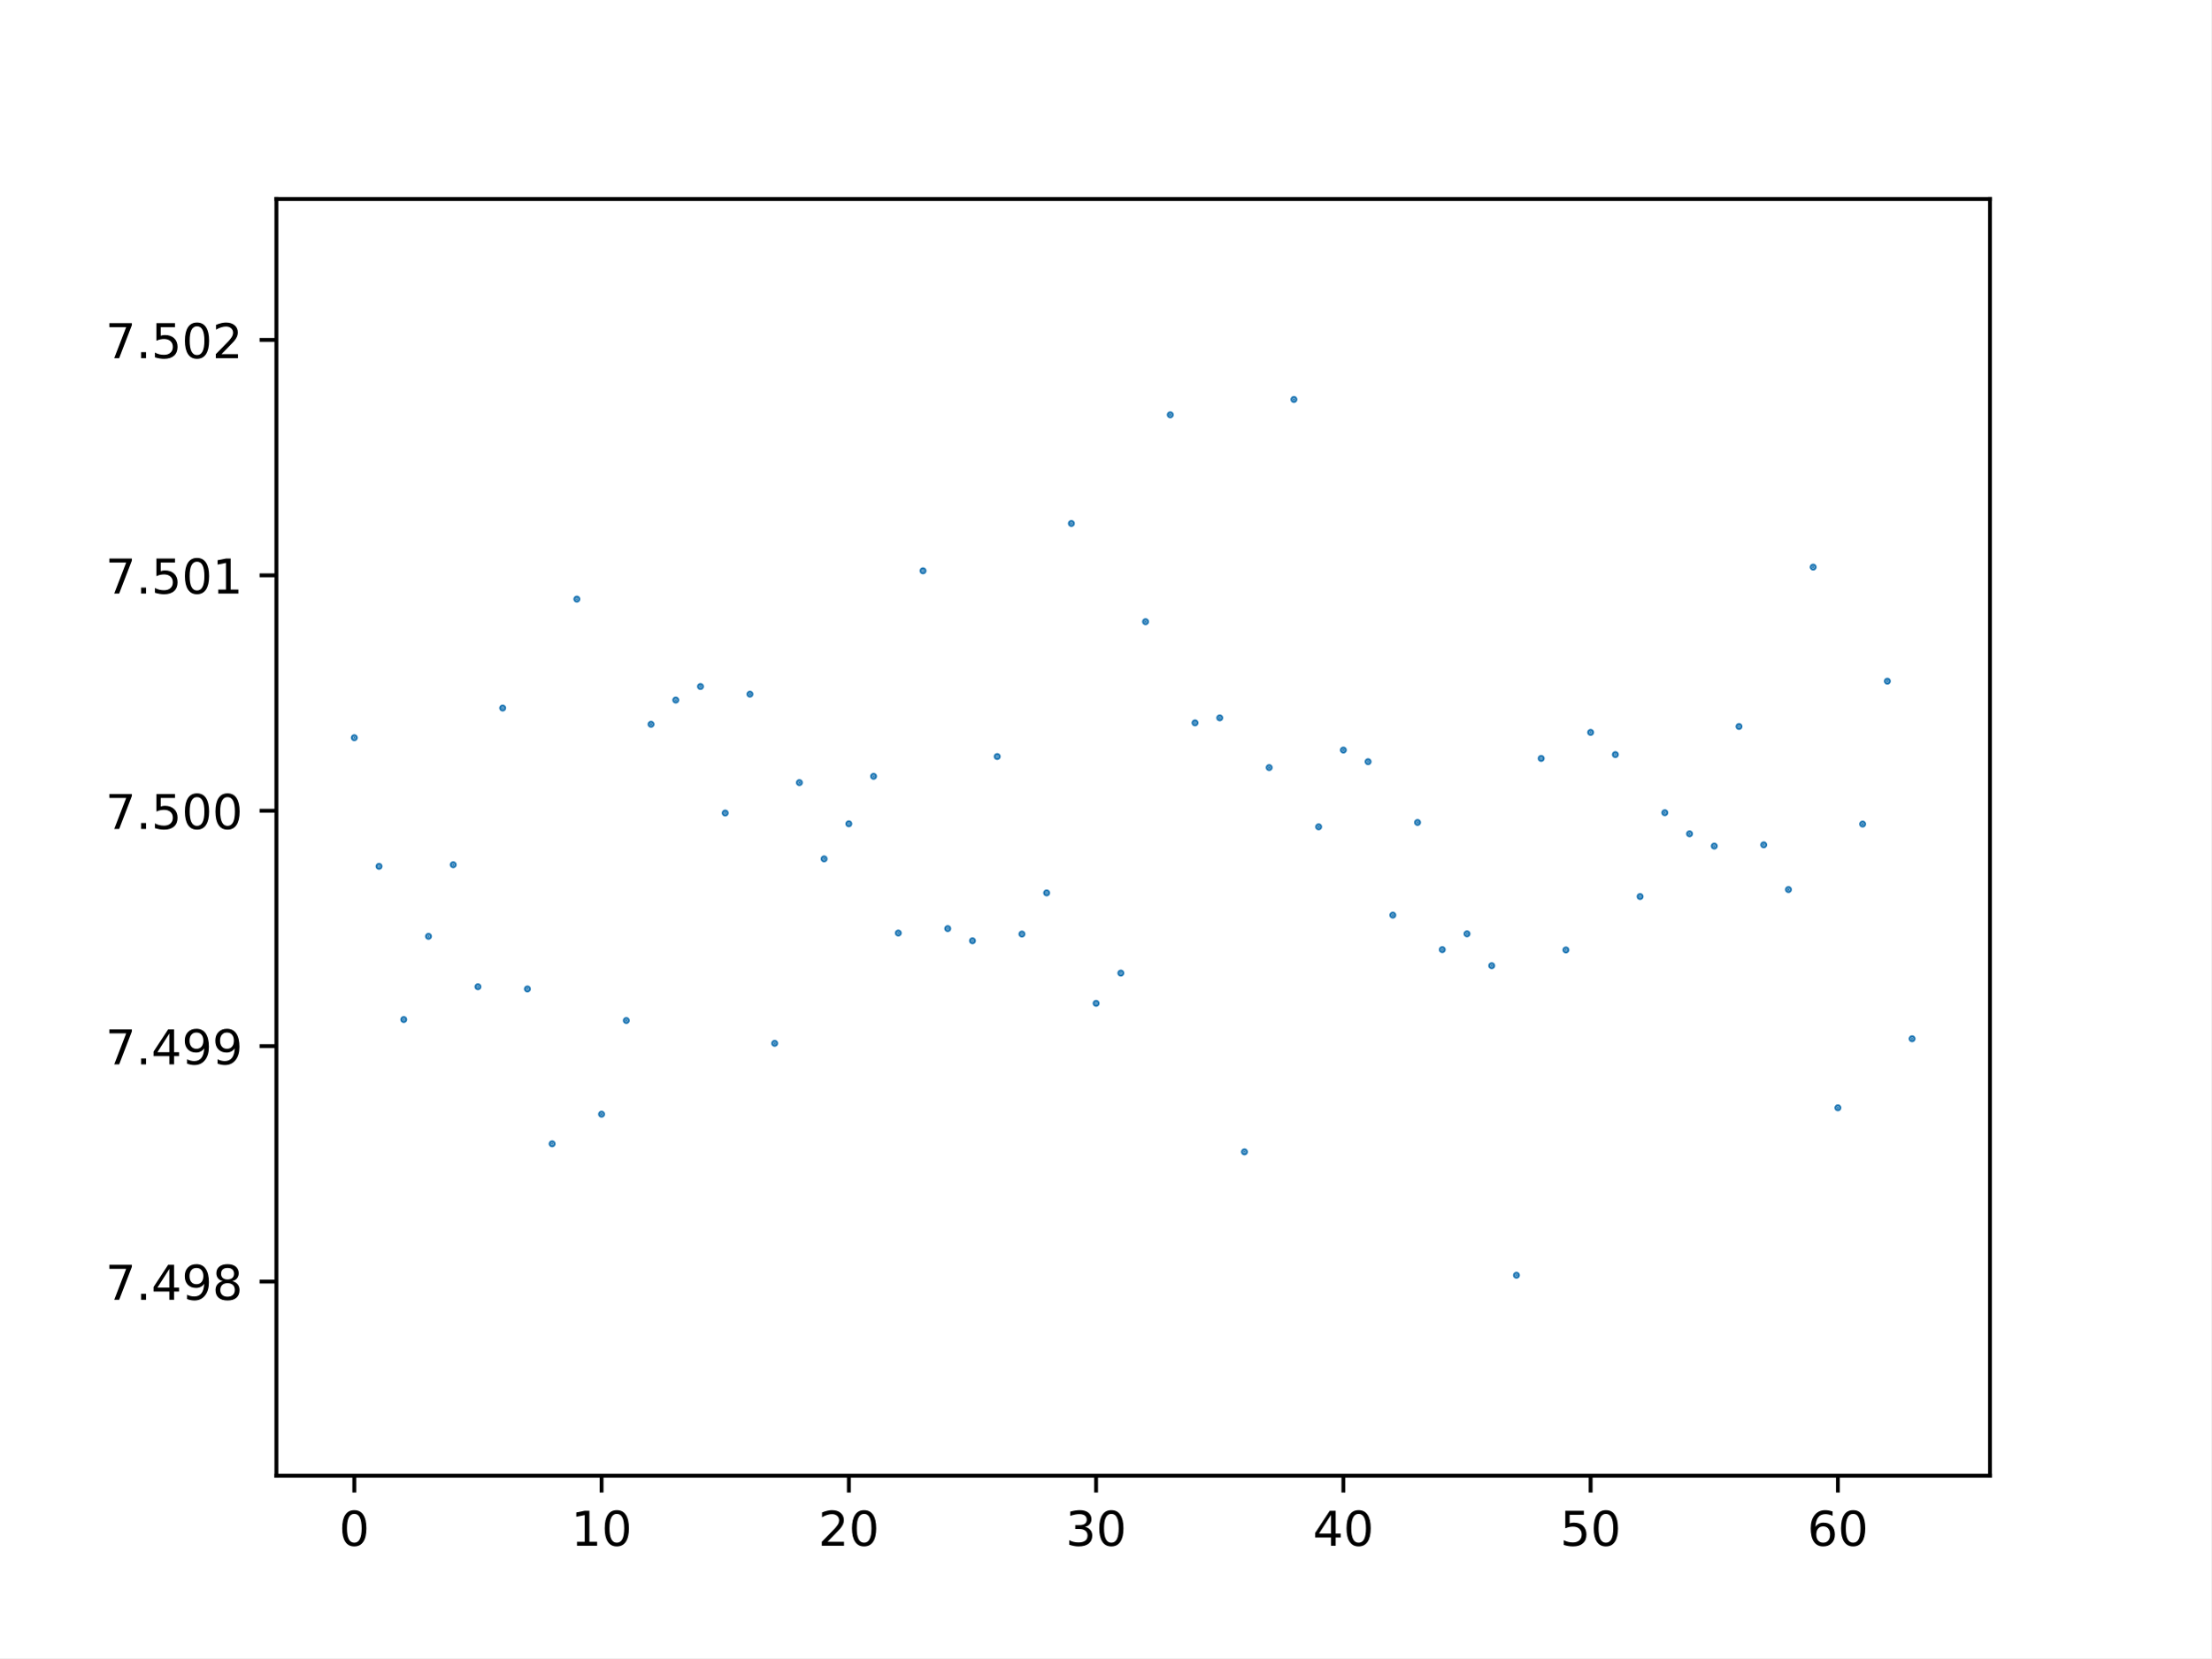
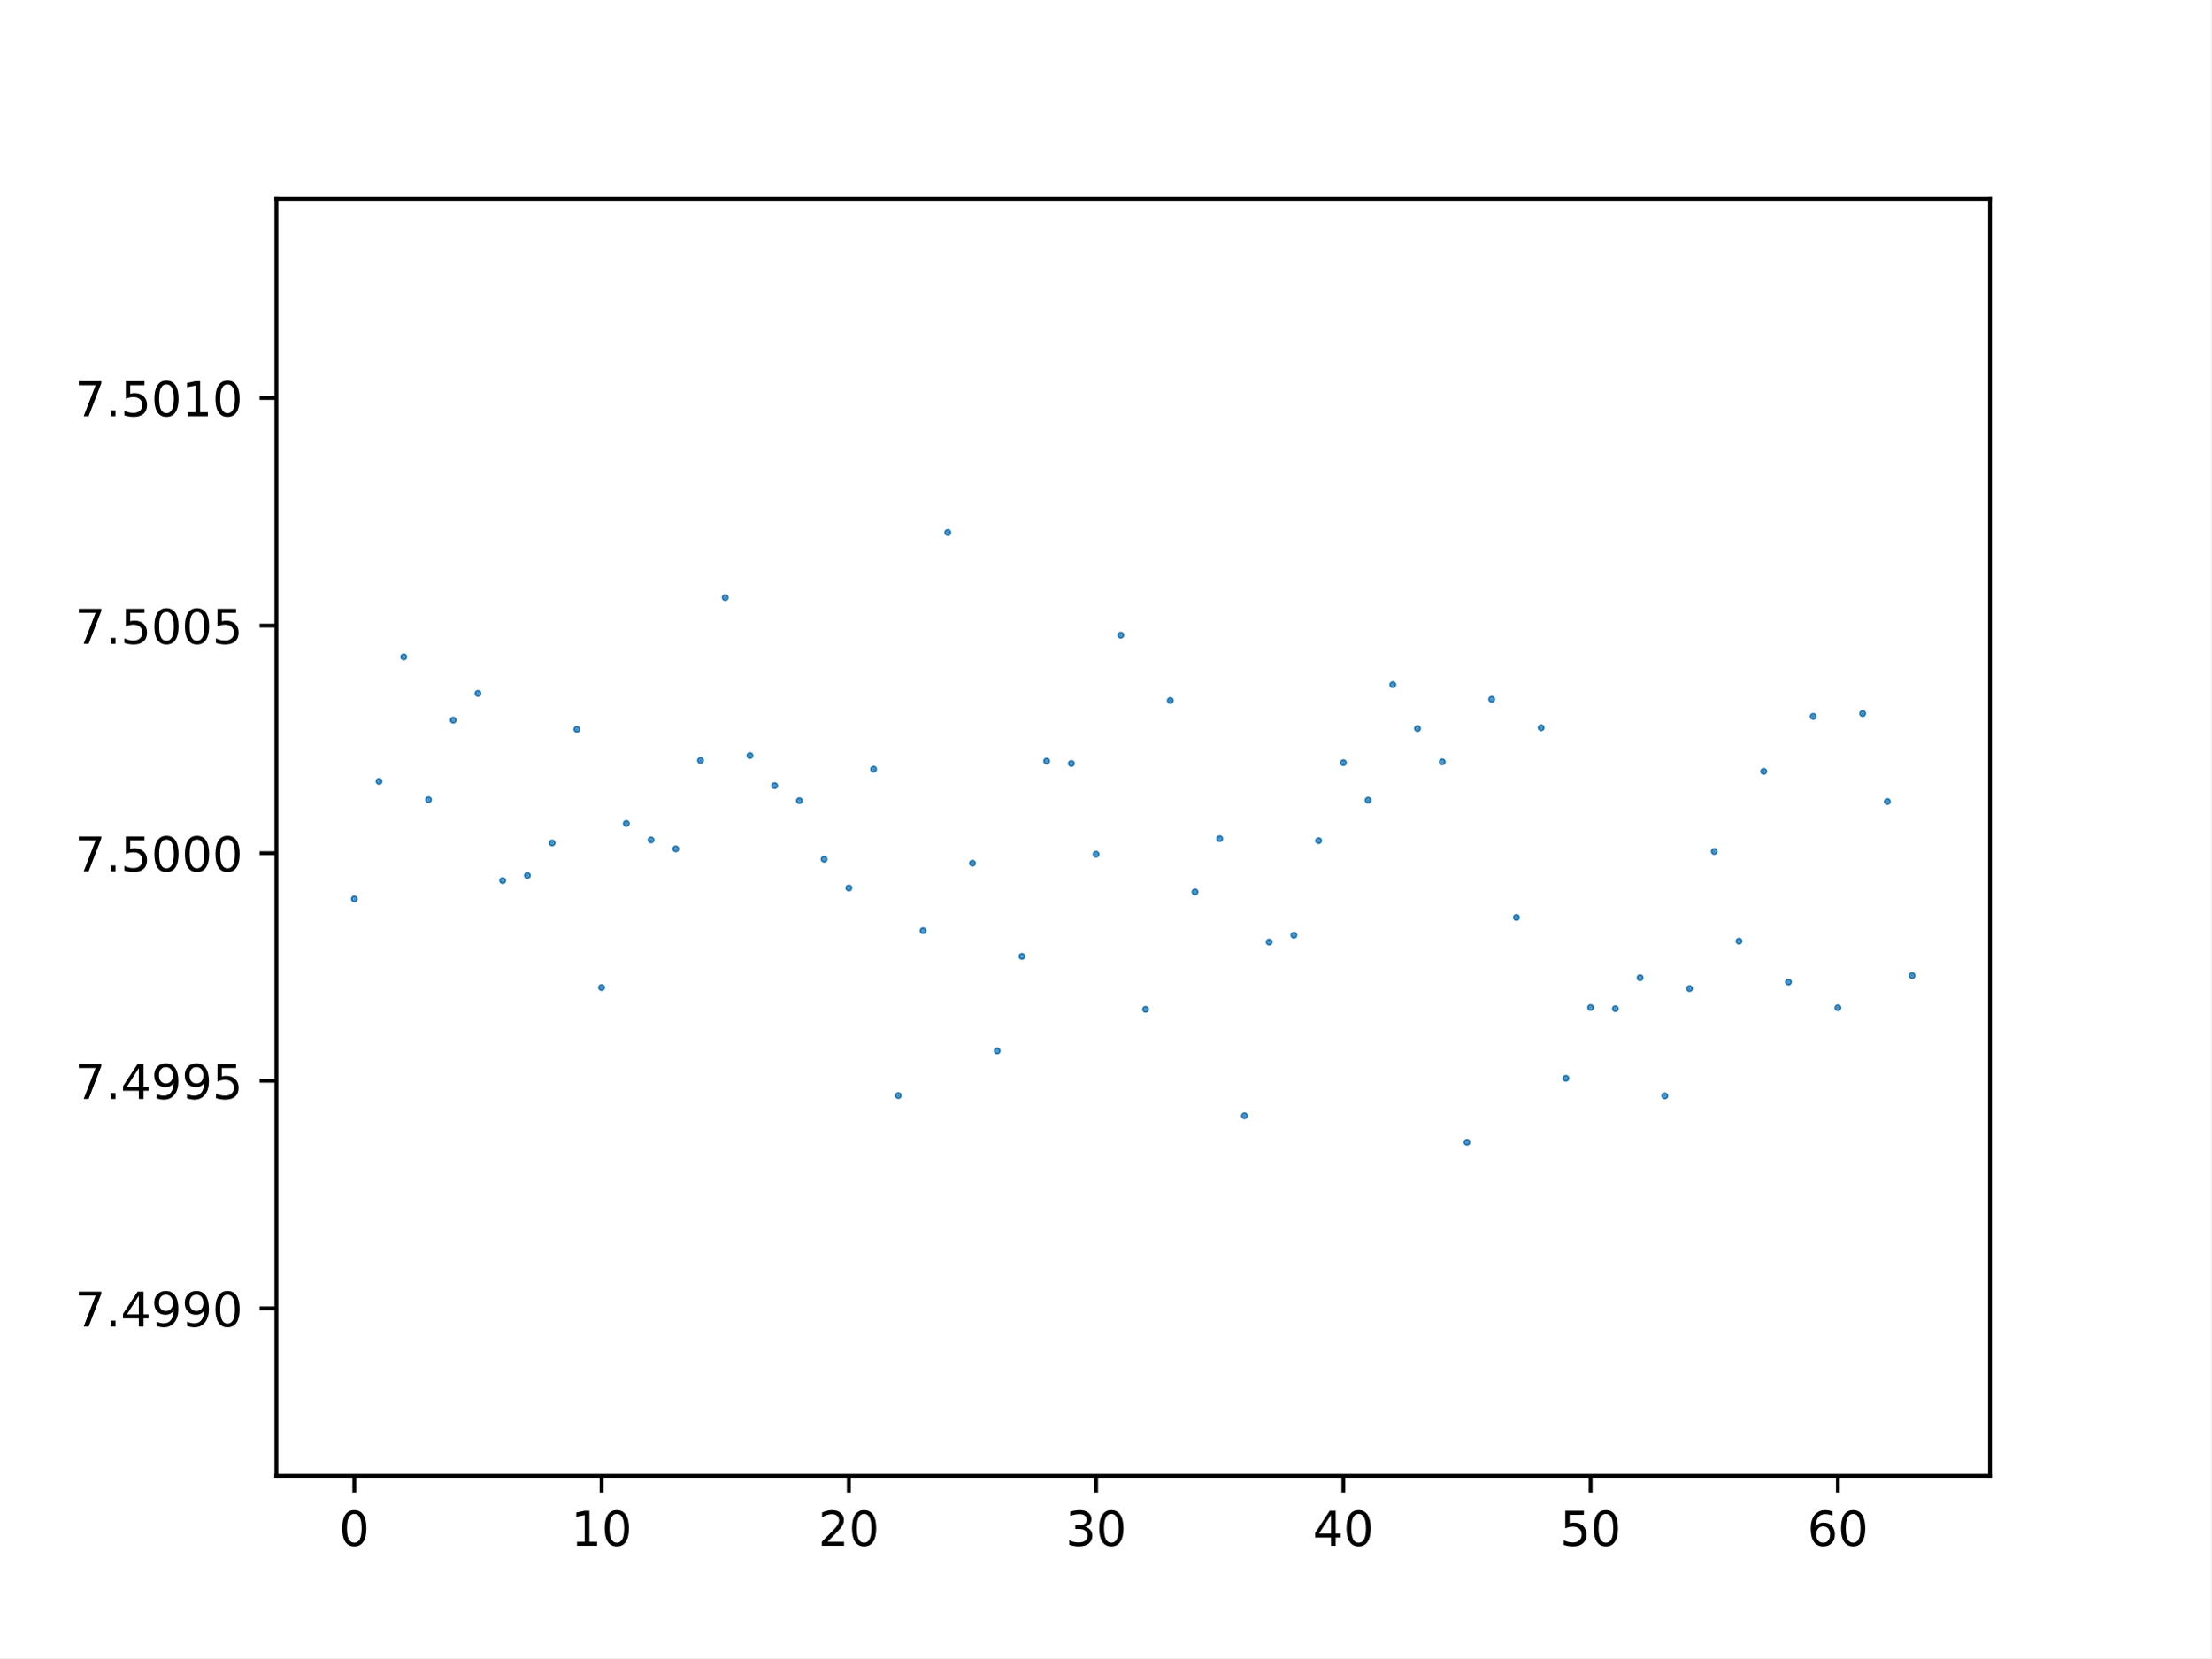
<svg xmlns="http://www.w3.org/2000/svg" xmlns:xlink="http://www.w3.org/1999/xlink" height="345.6pt" version="1.1" viewBox="0 0 460.8 345.6" width="460.8pt">
  <defs>
    <style type="text/css">
*{stroke-linecap:butt;stroke-linejoin:round;}
  </style>
  </defs>
  <g id="figure_1">
    <g id="patch_1">
      <path d="M 0 345.6  L 460.8 345.6  L 460.8 0  L 0 0  z " style="fill:#ffffff;" />
    </g>
    <g id="axes_1">
      <g id="patch_2">
        <path d="M 57.6 307.584  L 414.72 307.584  L 414.72 41.472  L 57.6 41.472  z " style="fill:#ffffff;" />
      </g>
      <g id="PathCollection_1">
        <defs>
-           <path d="M 0 0.224  C 0.059 0.224 0.116 0.2 0.158 0.158  C 0.2 0.116 0.224 0.059 0.224 0  C 0.224 -0.059 0.2 -0.116 0.158 -0.158  C 0.116 -0.2 0.059 -0.224 0 -0.224  C -0.059 -0.224 -0.116 -0.2 -0.158 -0.158  C -0.2 -0.116 -0.224 -0.059 -0.224 0  C -0.224 0.059 -0.2 0.116 -0.158 0.158  C -0.116 0.2 -0.059 0.224 0 0.224  z " id="m4dbbb12a2b" style="stroke:#1f77b4;" />
+           <path d="M 0 0.224  C 0.059 0.224 0.116 0.2 0.158 0.158  C 0.2 0.116 0.224 0.059 0.224 0  C 0.224 -0.059 0.2 -0.116 0.158 -0.158  C 0.116 -0.2 0.059 -0.224 0 -0.224  C -0.059 -0.224 -0.116 -0.2 -0.158 -0.158  C -0.2 -0.116 -0.224 -0.059 -0.224 0  C -0.224 0.059 -0.2 0.116 -0.158 0.158  C -0.116 0.2 -0.059 0.224 0 0.224  z " id="m4a0cdf3e04" style="stroke:#1f77b4;" />
        </defs>
-         <g clip-path="url(#p330b1550a1)">
-           <use style="fill:#1f77b4;stroke:#1f77b4;" x="73.835" xlink:href="#m4dbbb12a2b" y="153.758" />
-           <use style="fill:#1f77b4;stroke:#1f77b4;" x="78.988" xlink:href="#m4dbbb12a2b" y="180.569" />
-           <use style="fill:#1f77b4;stroke:#1f77b4;" x="84.141" xlink:href="#m4dbbb12a2b" y="212.503" />
-           <use style="fill:#1f77b4;stroke:#1f77b4;" x="89.295" xlink:href="#m4dbbb12a2b" y="195.16" />
-           <use style="fill:#1f77b4;stroke:#1f77b4;" x="94.448" xlink:href="#m4dbbb12a2b" y="180.236" />
-           <use style="fill:#1f77b4;stroke:#1f77b4;" x="99.601" xlink:href="#m4dbbb12a2b" y="205.668" />
-           <use style="fill:#1f77b4;stroke:#1f77b4;" x="104.754" xlink:href="#m4dbbb12a2b" y="147.58" />
-           <use style="fill:#1f77b4;stroke:#1f77b4;" x="109.907" xlink:href="#m4dbbb12a2b" y="206.123" />
-           <use style="fill:#1f77b4;stroke:#1f77b4;" x="115.06" xlink:href="#m4dbbb12a2b" y="238.404" />
-           <use style="fill:#1f77b4;stroke:#1f77b4;" x="120.214" xlink:href="#m4dbbb12a2b" y="124.869" />
-           <use style="fill:#1f77b4;stroke:#1f77b4;" x="125.367" xlink:href="#m4dbbb12a2b" y="232.234" />
-           <use style="fill:#1f77b4;stroke:#1f77b4;" x="130.52" xlink:href="#m4dbbb12a2b" y="212.706" />
-           <use style="fill:#1f77b4;stroke:#1f77b4;" x="135.673" xlink:href="#m4dbbb12a2b" y="150.961" />
-           <use style="fill:#1f77b4;stroke:#1f77b4;" x="140.826" xlink:href="#m4dbbb12a2b" y="145.915" />
-           <use style="fill:#1f77b4;stroke:#1f77b4;" x="145.979" xlink:href="#m4dbbb12a2b" y="143.087" />
-           <use style="fill:#1f77b4;stroke:#1f77b4;" x="151.133" xlink:href="#m4dbbb12a2b" y="169.456" />
-           <use style="fill:#1f77b4;stroke:#1f77b4;" x="156.286" xlink:href="#m4dbbb12a2b" y="144.686" />
-           <use style="fill:#1f77b4;stroke:#1f77b4;" x="161.439" xlink:href="#m4dbbb12a2b" y="217.462" />
-           <use style="fill:#1f77b4;stroke:#1f77b4;" x="166.592" xlink:href="#m4dbbb12a2b" y="163.117" />
-           <use style="fill:#1f77b4;stroke:#1f77b4;" x="171.745" xlink:href="#m4dbbb12a2b" y="179.01" />
-           <use style="fill:#1f77b4;stroke:#1f77b4;" x="176.899" xlink:href="#m4dbbb12a2b" y="171.706" />
-           <use style="fill:#1f77b4;stroke:#1f77b4;" x="182.052" xlink:href="#m4dbbb12a2b" y="161.809" />
-           <use style="fill:#1f77b4;stroke:#1f77b4;" x="187.205" xlink:href="#m4dbbb12a2b" y="194.473" />
-           <use style="fill:#1f77b4;stroke:#1f77b4;" x="192.358" xlink:href="#m4dbbb12a2b" y="118.974" />
-           <use style="fill:#1f77b4;stroke:#1f77b4;" x="197.511" xlink:href="#m4dbbb12a2b" y="193.546" />
-           <use style="fill:#1f77b4;stroke:#1f77b4;" x="202.664" xlink:href="#m4dbbb12a2b" y="196.088" />
-           <use style="fill:#1f77b4;stroke:#1f77b4;" x="207.818" xlink:href="#m4dbbb12a2b" y="157.685" />
-           <use style="fill:#1f77b4;stroke:#1f77b4;" x="212.971" xlink:href="#m4dbbb12a2b" y="194.68" />
-           <use style="fill:#1f77b4;stroke:#1f77b4;" x="218.124" xlink:href="#m4dbbb12a2b" y="186.111" />
-           <use style="fill:#1f77b4;stroke:#1f77b4;" x="223.277" xlink:href="#m4dbbb12a2b" y="109.107" />
-           <use style="fill:#1f77b4;stroke:#1f77b4;" x="228.43" xlink:href="#m4dbbb12a2b" y="209.125" />
-           <use style="fill:#1f77b4;stroke:#1f77b4;" x="233.583" xlink:href="#m4dbbb12a2b" y="202.817" />
-           <use style="fill:#1f77b4;stroke:#1f77b4;" x="238.737" xlink:href="#m4dbbb12a2b" y="129.574" />
-           <use style="fill:#1f77b4;stroke:#1f77b4;" x="243.89" xlink:href="#m4dbbb12a2b" y="86.453" />
-           <use style="fill:#1f77b4;stroke:#1f77b4;" x="249.043" xlink:href="#m4dbbb12a2b" y="150.667" />
-           <use style="fill:#1f77b4;stroke:#1f77b4;" x="254.196" xlink:href="#m4dbbb12a2b" y="149.625" />
-           <use style="fill:#1f77b4;stroke:#1f77b4;" x="259.349" xlink:href="#m4dbbb12a2b" y="240.084" />
-           <use style="fill:#1f77b4;stroke:#1f77b4;" x="264.502" xlink:href="#m4dbbb12a2b" y="159.982" />
-           <use style="fill:#1f77b4;stroke:#1f77b4;" x="269.656" xlink:href="#m4dbbb12a2b" y="83.254" />
-           <use style="fill:#1f77b4;stroke:#1f77b4;" x="274.809" xlink:href="#m4dbbb12a2b" y="172.33" />
-           <use style="fill:#1f77b4;stroke:#1f77b4;" x="279.962" xlink:href="#m4dbbb12a2b" y="156.331" />
-           <use style="fill:#1f77b4;stroke:#1f77b4;" x="285.115" xlink:href="#m4dbbb12a2b" y="158.758" />
-           <use style="fill:#1f77b4;stroke:#1f77b4;" x="290.268" xlink:href="#m4dbbb12a2b" y="190.742" />
-           <use style="fill:#1f77b4;stroke:#1f77b4;" x="295.421" xlink:href="#m4dbbb12a2b" y="171.424" />
-           <use style="fill:#1f77b4;stroke:#1f77b4;" x="300.575" xlink:href="#m4dbbb12a2b" y="197.931" />
-           <use style="fill:#1f77b4;stroke:#1f77b4;" x="305.728" xlink:href="#m4dbbb12a2b" y="194.636" />
-           <use style="fill:#1f77b4;stroke:#1f77b4;" x="310.881" xlink:href="#m4dbbb12a2b" y="201.277" />
-           <use style="fill:#1f77b4;stroke:#1f77b4;" x="316.034" xlink:href="#m4dbbb12a2b" y="265.802" />
-           <use style="fill:#1f77b4;stroke:#1f77b4;" x="321.187" xlink:href="#m4dbbb12a2b" y="158.081" />
-           <use style="fill:#1f77b4;stroke:#1f77b4;" x="326.341" xlink:href="#m4dbbb12a2b" y="197.994" />
-           <use style="fill:#1f77b4;stroke:#1f77b4;" x="331.494" xlink:href="#m4dbbb12a2b" y="152.651" />
-           <use style="fill:#1f77b4;stroke:#1f77b4;" x="336.647" xlink:href="#m4dbbb12a2b" y="157.277" />
-           <use style="fill:#1f77b4;stroke:#1f77b4;" x="341.8" xlink:href="#m4dbbb12a2b" y="186.866" />
-           <use style="fill:#1f77b4;stroke:#1f77b4;" x="346.953" xlink:href="#m4dbbb12a2b" y="169.39" />
-           <use style="fill:#1f77b4;stroke:#1f77b4;" x="352.106" xlink:href="#m4dbbb12a2b" y="173.792" />
-           <use style="fill:#1f77b4;stroke:#1f77b4;" x="357.26" xlink:href="#m4dbbb12a2b" y="176.351" />
-           <use style="fill:#1f77b4;stroke:#1f77b4;" x="362.413" xlink:href="#m4dbbb12a2b" y="151.419" />
-           <use style="fill:#1f77b4;stroke:#1f77b4;" x="367.566" xlink:href="#m4dbbb12a2b" y="176.087" />
-           <use style="fill:#1f77b4;stroke:#1f77b4;" x="372.719" xlink:href="#m4dbbb12a2b" y="185.411" />
-           <use style="fill:#1f77b4;stroke:#1f77b4;" x="377.872" xlink:href="#m4dbbb12a2b" y="118.198" />
-           <use style="fill:#1f77b4;stroke:#1f77b4;" x="383.025" xlink:href="#m4dbbb12a2b" y="230.902" />
-           <use style="fill:#1f77b4;stroke:#1f77b4;" x="388.179" xlink:href="#m4dbbb12a2b" y="171.762" />
-           <use style="fill:#1f77b4;stroke:#1f77b4;" x="393.332" xlink:href="#m4dbbb12a2b" y="141.976" />
-           <use style="fill:#1f77b4;stroke:#1f77b4;" x="398.485" xlink:href="#m4dbbb12a2b" y="216.508" />
+         <g clip-path="url(#p941d11bf78)">
+           <use style="fill:#1f77b4;stroke:#1f77b4;" x="73.835" xlink:href="#m4a0cdf3e04" y="187.36" />
+           <use style="fill:#1f77b4;stroke:#1f77b4;" x="78.988" xlink:href="#m4a0cdf3e04" y="162.868" />
+           <use style="fill:#1f77b4;stroke:#1f77b4;" x="84.141" xlink:href="#m4a0cdf3e04" y="136.914" />
+           <use style="fill:#1f77b4;stroke:#1f77b4;" x="89.295" xlink:href="#m4a0cdf3e04" y="166.681" />
+           <use style="fill:#1f77b4;stroke:#1f77b4;" x="94.448" xlink:href="#m4a0cdf3e04" y="150.089" />
+           <use style="fill:#1f77b4;stroke:#1f77b4;" x="99.601" xlink:href="#m4a0cdf3e04" y="144.534" />
+           <use style="fill:#1f77b4;stroke:#1f77b4;" x="104.754" xlink:href="#m4a0cdf3e04" y="183.551" />
+           <use style="fill:#1f77b4;stroke:#1f77b4;" x="109.907" xlink:href="#m4a0cdf3e04" y="182.487" />
+           <use style="fill:#1f77b4;stroke:#1f77b4;" x="115.06" xlink:href="#m4a0cdf3e04" y="175.695" />
+           <use style="fill:#1f77b4;stroke:#1f77b4;" x="120.214" xlink:href="#m4a0cdf3e04" y="152.015" />
+           <use style="fill:#1f77b4;stroke:#1f77b4;" x="125.367" xlink:href="#m4a0cdf3e04" y="205.841" />
+           <use style="fill:#1f77b4;stroke:#1f77b4;" x="130.52" xlink:href="#m4a0cdf3e04" y="171.628" />
+           <use style="fill:#1f77b4;stroke:#1f77b4;" x="135.673" xlink:href="#m4a0cdf3e04" y="175.062" />
+           <use style="fill:#1f77b4;stroke:#1f77b4;" x="140.826" xlink:href="#m4a0cdf3e04" y="176.936" />
+           <use style="fill:#1f77b4;stroke:#1f77b4;" x="145.979" xlink:href="#m4a0cdf3e04" y="158.507" />
+           <use style="fill:#1f77b4;stroke:#1f77b4;" x="151.133" xlink:href="#m4a0cdf3e04" y="124.559" />
+           <use style="fill:#1f77b4;stroke:#1f77b4;" x="156.286" xlink:href="#m4a0cdf3e04" y="157.478" />
+           <use style="fill:#1f77b4;stroke:#1f77b4;" x="161.439" xlink:href="#m4a0cdf3e04" y="163.758" />
+           <use style="fill:#1f77b4;stroke:#1f77b4;" x="166.592" xlink:href="#m4a0cdf3e04" y="166.885" />
+           <use style="fill:#1f77b4;stroke:#1f77b4;" x="171.745" xlink:href="#m4a0cdf3e04" y="179.089" />
+           <use style="fill:#1f77b4;stroke:#1f77b4;" x="176.899" xlink:href="#m4a0cdf3e04" y="185.083" />
+           <use style="fill:#1f77b4;stroke:#1f77b4;" x="182.052" xlink:href="#m4a0cdf3e04" y="160.318" />
+           <use style="fill:#1f77b4;stroke:#1f77b4;" x="187.205" xlink:href="#m4a0cdf3e04" y="228.358" />
+           <use style="fill:#1f77b4;stroke:#1f77b4;" x="192.358" xlink:href="#m4a0cdf3e04" y="193.984" />
+           <use style="fill:#1f77b4;stroke:#1f77b4;" x="197.511" xlink:href="#m4a0cdf3e04" y="110.969" />
+           <use style="fill:#1f77b4;stroke:#1f77b4;" x="202.664" xlink:href="#m4a0cdf3e04" y="179.912" />
+           <use style="fill:#1f77b4;stroke:#1f77b4;" x="207.818" xlink:href="#m4a0cdf3e04" y="219.03" />
+           <use style="fill:#1f77b4;stroke:#1f77b4;" x="212.971" xlink:href="#m4a0cdf3e04" y="199.341" />
+           <use style="fill:#1f77b4;stroke:#1f77b4;" x="218.124" xlink:href="#m4a0cdf3e04" y="158.634" />
+           <use style="fill:#1f77b4;stroke:#1f77b4;" x="223.277" xlink:href="#m4a0cdf3e04" y="159.127" />
+           <use style="fill:#1f77b4;stroke:#1f77b4;" x="228.43" xlink:href="#m4a0cdf3e04" y="178.049" />
+           <use style="fill:#1f77b4;stroke:#1f77b4;" x="233.583" xlink:href="#m4a0cdf3e04" y="132.385" />
+           <use style="fill:#1f77b4;stroke:#1f77b4;" x="238.737" xlink:href="#m4a0cdf3e04" y="210.375" />
+           <use style="fill:#1f77b4;stroke:#1f77b4;" x="243.89" xlink:href="#m4a0cdf3e04" y="146.008" />
+           <use style="fill:#1f77b4;stroke:#1f77b4;" x="249.043" xlink:href="#m4a0cdf3e04" y="185.902" />
+           <use style="fill:#1f77b4;stroke:#1f77b4;" x="254.196" xlink:href="#m4a0cdf3e04" y="174.798" />
+           <use style="fill:#1f77b4;stroke:#1f77b4;" x="259.349" xlink:href="#m4a0cdf3e04" y="232.566" />
+           <use style="fill:#1f77b4;stroke:#1f77b4;" x="264.502" xlink:href="#m4a0cdf3e04" y="196.36" />
+           <use style="fill:#1f77b4;stroke:#1f77b4;" x="269.656" xlink:href="#m4a0cdf3e04" y="194.932" />
+           <use style="fill:#1f77b4;stroke:#1f77b4;" x="274.809" xlink:href="#m4a0cdf3e04" y="175.217" />
+           <use style="fill:#1f77b4;stroke:#1f77b4;" x="279.962" xlink:href="#m4a0cdf3e04" y="158.966" />
+           <use style="fill:#1f77b4;stroke:#1f77b4;" x="285.115" xlink:href="#m4a0cdf3e04" y="166.778" />
+           <use style="fill:#1f77b4;stroke:#1f77b4;" x="290.268" xlink:href="#m4a0cdf3e04" y="142.709" />
+           <use style="fill:#1f77b4;stroke:#1f77b4;" x="295.421" xlink:href="#m4a0cdf3e04" y="151.856" />
+           <use style="fill:#1f77b4;stroke:#1f77b4;" x="300.575" xlink:href="#m4a0cdf3e04" y="158.787" />
+           <use style="fill:#1f77b4;stroke:#1f77b4;" x="305.728" xlink:href="#m4a0cdf3e04" y="238.087" />
+           <use style="fill:#1f77b4;stroke:#1f77b4;" x="310.881" xlink:href="#m4a0cdf3e04" y="145.754" />
+           <use style="fill:#1f77b4;stroke:#1f77b4;" x="316.034" xlink:href="#m4a0cdf3e04" y="191.225" />
+           <use style="fill:#1f77b4;stroke:#1f77b4;" x="321.187" xlink:href="#m4a0cdf3e04" y="151.684" />
+           <use style="fill:#1f77b4;stroke:#1f77b4;" x="326.341" xlink:href="#m4a0cdf3e04" y="224.753" />
+           <use style="fill:#1f77b4;stroke:#1f77b4;" x="331.494" xlink:href="#m4a0cdf3e04" y="209.994" />
+           <use style="fill:#1f77b4;stroke:#1f77b4;" x="336.647" xlink:href="#m4a0cdf3e04" y="210.241" />
+           <use style="fill:#1f77b4;stroke:#1f77b4;" x="341.8" xlink:href="#m4a0cdf3e04" y="203.788" />
+           <use style="fill:#1f77b4;stroke:#1f77b4;" x="346.953" xlink:href="#m4a0cdf3e04" y="228.417" />
+           <use style="fill:#1f77b4;stroke:#1f77b4;" x="352.106" xlink:href="#m4a0cdf3e04" y="206.055" />
+           <use style="fill:#1f77b4;stroke:#1f77b4;" x="357.26" xlink:href="#m4a0cdf3e04" y="177.477" />
+           <use style="fill:#1f77b4;stroke:#1f77b4;" x="362.413" xlink:href="#m4a0cdf3e04" y="196.17" />
+           <use style="fill:#1f77b4;stroke:#1f77b4;" x="367.566" xlink:href="#m4a0cdf3e04" y="160.774" />
+           <use style="fill:#1f77b4;stroke:#1f77b4;" x="372.719" xlink:href="#m4a0cdf3e04" y="204.692" />
+           <use style="fill:#1f77b4;stroke:#1f77b4;" x="377.872" xlink:href="#m4a0cdf3e04" y="149.314" />
+           <use style="fill:#1f77b4;stroke:#1f77b4;" x="383.025" xlink:href="#m4a0cdf3e04" y="210.04" />
+           <use style="fill:#1f77b4;stroke:#1f77b4;" x="388.179" xlink:href="#m4a0cdf3e04" y="148.722" />
+           <use style="fill:#1f77b4;stroke:#1f77b4;" x="393.332" xlink:href="#m4a0cdf3e04" y="167.06" />
+           <use style="fill:#1f77b4;stroke:#1f77b4;" x="398.485" xlink:href="#m4a0cdf3e04" y="203.341" />
        </g>
      </g>
      <g id="matplotlib.axis_1">
        <g id="xtick_1">
          <g id="line2d_1">
            <defs>
-               <path d="M 0 0  L 0 3.5  " id="me64ded1d36" style="stroke:#000000;stroke-width:0.8;" />
-             </defs>
-             <g>
-               <use style="stroke:#000000;stroke-width:0.8;" x="73.835" xlink:href="#me64ded1d36" y="307.584" />
+               <path d="M 0 0  L 0 3.5  " id="mee7a4ace2a" style="stroke:#000000;stroke-width:0.8;" />
+             </defs>
+             <g>
+               <use style="stroke:#000000;stroke-width:0.8;" x="73.835" xlink:href="#mee7a4ace2a" y="307.584" />
            </g>
          </g>
          <g id="text_1">
            <defs>
              <path d="M 31.781 66.406  Q 24.172 66.406 20.328 58.906  Q 16.5 51.422 16.5 36.375  Q 16.5 21.391 20.328 13.891  Q 24.172 6.391 31.781 6.391  Q 39.453 6.391 43.281 13.891  Q 47.125 21.391 47.125 36.375  Q 47.125 51.422 43.281 58.906  Q 39.453 66.406 31.781 66.406  z M 31.781 74.219  Q 44.047 74.219 50.516 64.516  Q 56.984 54.828 56.984 36.375  Q 56.984 17.969 50.516 8.266  Q 44.047 -1.422 31.781 -1.422  Q 19.531 -1.422 13.062 8.266  Q 6.594 17.969 6.594 36.375  Q 6.594 54.828 13.062 64.516  Q 19.531 74.219 31.781 74.219  z " id="DejaVuSans-48" />
            </defs>
            <g transform="translate(70.6538 322.1824)scale(0.1 -0.1)">
              <use xlink:href="#DejaVuSans-48" />
            </g>
          </g>
        </g>
        <g id="xtick_2">
          <g id="line2d_2">
            <g>
-               <use style="stroke:#000000;stroke-width:0.8;" x="125.367" xlink:href="#me64ded1d36" y="307.584" />
+               <use style="stroke:#000000;stroke-width:0.8;" x="125.367" xlink:href="#mee7a4ace2a" y="307.584" />
            </g>
          </g>
          <g id="text_2">
            <defs>
              <path d="M 12.406 8.297  L 28.516 8.297  L 28.516 63.922  L 10.984 60.406  L 10.984 69.391  L 28.422 72.906  L 38.281 72.906  L 38.281 8.297  L 54.391 8.297  L 54.391 0  L 12.406 0  z " id="DejaVuSans-49" />
            </defs>
            <g transform="translate(119.0043 322.1824)scale(0.1 -0.1)">
              <use xlink:href="#DejaVuSans-49" />
              <use x="63.623" xlink:href="#DejaVuSans-48" />
            </g>
          </g>
        </g>
        <g id="xtick_3">
          <g id="line2d_3">
            <g>
-               <use style="stroke:#000000;stroke-width:0.8;" x="176.899" xlink:href="#me64ded1d36" y="307.584" />
+               <use style="stroke:#000000;stroke-width:0.8;" x="176.899" xlink:href="#mee7a4ace2a" y="307.584" />
            </g>
          </g>
          <g id="text_3">
            <defs>
              <path d="M 19.188 8.297  L 53.609 8.297  L 53.609 0  L 7.328 0  L 7.328 8.297  Q 12.938 14.109 22.625 23.891  Q 32.328 33.688 34.812 36.531  Q 39.547 41.844 41.422 45.531  Q 43.312 49.219 43.312 52.781  Q 43.312 58.594 39.234 62.25  Q 35.156 65.922 28.609 65.922  Q 23.969 65.922 18.812 64.312  Q 13.672 62.703 7.812 59.422  L 7.812 69.391  Q 13.766 71.781 18.938 73  Q 24.125 74.219 28.422 74.219  Q 39.75 74.219 46.484 68.547  Q 53.219 62.891 53.219 53.422  Q 53.219 48.922 51.531 44.891  Q 49.859 40.875 45.406 35.406  Q 44.188 33.984 37.641 27.219  Q 31.109 20.453 19.188 8.297  z " id="DejaVuSans-50" />
            </defs>
            <g transform="translate(170.536 322.1824)scale(0.1 -0.1)">
              <use xlink:href="#DejaVuSans-50" />
              <use x="63.623" xlink:href="#DejaVuSans-48" />
            </g>
          </g>
        </g>
        <g id="xtick_4">
          <g id="line2d_4">
            <g>
-               <use style="stroke:#000000;stroke-width:0.8;" x="228.43" xlink:href="#me64ded1d36" y="307.584" />
+               <use style="stroke:#000000;stroke-width:0.8;" x="228.43" xlink:href="#mee7a4ace2a" y="307.584" />
            </g>
          </g>
          <g id="text_4">
            <defs>
              <path d="M 40.578 39.312  Q 47.656 37.797 51.625 33  Q 55.609 28.219 55.609 21.188  Q 55.609 10.406 48.188 4.484  Q 40.766 -1.422 27.094 -1.422  Q 22.516 -1.422 17.656 -0.516  Q 12.797 0.391 7.625 2.203  L 7.625 11.719  Q 11.719 9.328 16.594 8.109  Q 21.484 6.891 26.812 6.891  Q 36.078 6.891 40.938 10.547  Q 45.797 14.203 45.797 21.188  Q 45.797 27.641 41.281 31.266  Q 36.766 34.906 28.719 34.906  L 20.219 34.906  L 20.219 43.016  L 29.109 43.016  Q 36.375 43.016 40.234 45.922  Q 44.094 48.828 44.094 54.297  Q 44.094 59.906 40.109 62.906  Q 36.141 65.922 28.719 65.922  Q 24.656 65.922 20.016 65.031  Q 15.375 64.156 9.812 62.312  L 9.812 71.094  Q 15.438 72.656 20.344 73.438  Q 25.25 74.219 29.594 74.219  Q 40.828 74.219 47.359 69.109  Q 53.906 64.016 53.906 55.328  Q 53.906 49.266 50.438 45.094  Q 46.969 40.922 40.578 39.312  z " id="DejaVuSans-51" />
            </defs>
            <g transform="translate(222.0677 322.1824)scale(0.1 -0.1)">
              <use xlink:href="#DejaVuSans-51" />
              <use x="63.623" xlink:href="#DejaVuSans-48" />
            </g>
          </g>
        </g>
        <g id="xtick_5">
          <g id="line2d_5">
            <g>
-               <use style="stroke:#000000;stroke-width:0.8;" x="279.962" xlink:href="#me64ded1d36" y="307.584" />
+               <use style="stroke:#000000;stroke-width:0.8;" x="279.962" xlink:href="#mee7a4ace2a" y="307.584" />
            </g>
          </g>
          <g id="text_5">
            <defs>
              <path d="M 37.797 64.312  L 12.891 25.391  L 37.797 25.391  z M 35.203 72.906  L 47.609 72.906  L 47.609 25.391  L 58.016 25.391  L 58.016 17.188  L 47.609 17.188  L 47.609 0  L 37.797 0  L 37.797 17.188  L 4.891 17.188  L 4.891 26.703  z " id="DejaVuSans-52" />
            </defs>
            <g transform="translate(273.5995 322.1824)scale(0.1 -0.1)">
              <use xlink:href="#DejaVuSans-52" />
              <use x="63.623" xlink:href="#DejaVuSans-48" />
            </g>
          </g>
        </g>
        <g id="xtick_6">
          <g id="line2d_6">
            <g>
-               <use style="stroke:#000000;stroke-width:0.8;" x="331.494" xlink:href="#me64ded1d36" y="307.584" />
+               <use style="stroke:#000000;stroke-width:0.8;" x="331.494" xlink:href="#mee7a4ace2a" y="307.584" />
            </g>
          </g>
          <g id="text_6">
            <defs>
              <path d="M 10.797 72.906  L 49.516 72.906  L 49.516 64.594  L 19.828 64.594  L 19.828 46.734  Q 21.969 47.469 24.109 47.828  Q 26.266 48.188 28.422 48.188  Q 40.625 48.188 47.75 41.5  Q 54.891 34.812 54.891 23.391  Q 54.891 11.625 47.562 5.094  Q 40.234 -1.422 26.906 -1.422  Q 22.312 -1.422 17.547 -0.641  Q 12.797 0.141 7.719 1.703  L 7.719 11.625  Q 12.109 9.234 16.797 8.062  Q 21.484 6.891 26.703 6.891  Q 35.156 6.891 40.078 11.328  Q 45.016 15.766 45.016 23.391  Q 45.016 31 40.078 35.438  Q 35.156 39.891 26.703 39.891  Q 22.75 39.891 18.812 39.016  Q 14.891 38.141 10.797 36.281  z " id="DejaVuSans-53" />
            </defs>
            <g transform="translate(325.1312 322.1824)scale(0.1 -0.1)">
              <use xlink:href="#DejaVuSans-53" />
              <use x="63.623" xlink:href="#DejaVuSans-48" />
            </g>
          </g>
        </g>
        <g id="xtick_7">
          <g id="line2d_7">
            <g>
-               <use style="stroke:#000000;stroke-width:0.8;" x="383.025" xlink:href="#me64ded1d36" y="307.584" />
+               <use style="stroke:#000000;stroke-width:0.8;" x="383.025" xlink:href="#mee7a4ace2a" y="307.584" />
            </g>
          </g>
          <g id="text_7">
            <defs>
              <path d="M 33.016 40.375  Q 26.375 40.375 22.484 35.828  Q 18.609 31.297 18.609 23.391  Q 18.609 15.531 22.484 10.953  Q 26.375 6.391 33.016 6.391  Q 39.656 6.391 43.531 10.953  Q 47.406 15.531 47.406 23.391  Q 47.406 31.297 43.531 35.828  Q 39.656 40.375 33.016 40.375  z M 52.594 71.297  L 52.594 62.312  Q 48.875 64.062 45.094 64.984  Q 41.312 65.922 37.594 65.922  Q 27.828 65.922 22.672 59.328  Q 17.531 52.734 16.797 39.406  Q 19.672 43.656 24.016 45.922  Q 28.375 48.188 33.594 48.188  Q 44.578 48.188 50.953 41.516  Q 57.328 34.859 57.328 23.391  Q 57.328 12.156 50.688 5.359  Q 44.047 -1.422 33.016 -1.422  Q 20.359 -1.422 13.672 8.266  Q 6.984 17.969 6.984 36.375  Q 6.984 53.656 15.188 63.938  Q 23.391 74.219 37.203 74.219  Q 40.922 74.219 44.703 73.484  Q 48.484 72.75 52.594 71.297  z " id="DejaVuSans-54" />
            </defs>
            <g transform="translate(376.6629 322.1824)scale(0.1 -0.1)">
              <use xlink:href="#DejaVuSans-54" />
              <use x="63.623" xlink:href="#DejaVuSans-48" />
            </g>
          </g>
        </g>
      </g>
      <g id="matplotlib.axis_2">
        <g id="ytick_1">
          <g id="line2d_8">
            <defs>
-               <path d="M 0 0  L -3.5 0  " id="m64beb41df3" style="stroke:#000000;stroke-width:0.8;" />
-             </defs>
-             <g>
-               <use style="stroke:#000000;stroke-width:0.8;" x="57.6" xlink:href="#m64beb41df3" y="267.118" />
+               <path d="M 0 0  L -3.5 0  " id="m423af0b7b9" style="stroke:#000000;stroke-width:0.8;" />
+             </defs>
+             <g>
+               <use style="stroke:#000000;stroke-width:0.8;" x="57.6" xlink:href="#m423af0b7b9" y="272.706" />
            </g>
          </g>
          <g id="text_8">
            <defs>
              <path d="M 8.203 72.906  L 55.078 72.906  L 55.078 68.703  L 28.609 0  L 18.312 0  L 43.219 64.594  L 8.203 64.594  z " id="DejaVuSans-55" />
              <path d="M 10.688 12.406  L 21 12.406  L 21 0  L 10.688 0  z " id="DejaVuSans-46" />
              <path d="M 10.984 1.516  L 10.984 10.5  Q 14.703 8.734 18.5 7.812  Q 22.312 6.891 25.984 6.891  Q 35.75 6.891 40.891 13.453  Q 46.047 20.016 46.781 33.406  Q 43.953 29.203 39.594 26.953  Q 35.25 24.703 29.984 24.703  Q 19.047 24.703 12.672 31.312  Q 6.297 37.938 6.297 49.422  Q 6.297 60.641 12.938 67.422  Q 19.578 74.219 30.609 74.219  Q 43.266 74.219 49.922 64.516  Q 56.594 54.828 56.594 36.375  Q 56.594 19.141 48.406 8.859  Q 40.234 -1.422 26.422 -1.422  Q 22.703 -1.422 18.891 -0.688  Q 15.094 0.047 10.984 1.516  z M 30.609 32.422  Q 37.25 32.422 41.125 36.953  Q 45.016 41.5 45.016 49.422  Q 45.016 57.281 41.125 61.844  Q 37.25 66.406 30.609 66.406  Q 23.969 66.406 20.094 61.844  Q 16.219 57.281 16.219 49.422  Q 16.219 41.5 20.094 36.953  Q 23.969 32.422 30.609 32.422  z " id="DejaVuSans-57" />
-               <path d="M 31.781 34.625  Q 24.75 34.625 20.719 30.859  Q 16.703 27.094 16.703 20.516  Q 16.703 13.922 20.719 10.156  Q 24.75 6.391 31.781 6.391  Q 38.812 6.391 42.859 10.172  Q 46.922 13.969 46.922 20.516  Q 46.922 27.094 42.891 30.859  Q 38.875 34.625 31.781 34.625  z M 21.922 38.812  Q 15.578 40.375 12.031 44.719  Q 8.5 49.078 8.5 55.328  Q 8.5 64.062 14.719 69.141  Q 20.953 74.219 31.781 74.219  Q 42.672 74.219 48.875 69.141  Q 55.078 64.062 55.078 55.328  Q 55.078 49.078 51.531 44.719  Q 48 40.375 41.703 38.812  Q 48.828 37.156 52.797 32.312  Q 56.781 27.484 56.781 20.516  Q 56.781 9.906 50.312 4.234  Q 43.844 -1.422 31.781 -1.422  Q 19.734 -1.422 13.25 4.234  Q 6.781 9.906 6.781 20.516  Q 6.781 27.484 10.781 32.312  Q 14.797 37.156 21.922 38.812  z M 18.312 54.391  Q 18.312 48.734 21.844 45.562  Q 25.391 42.391 31.781 42.391  Q 38.141 42.391 41.719 45.562  Q 45.312 48.734 45.312 54.391  Q 45.312 60.062 41.719 63.234  Q 38.141 66.406 31.781 66.406  Q 25.391 66.406 21.844 63.234  Q 18.312 60.062 18.312 54.391  z " id="DejaVuSans-56" />
-             </defs>
-             <g transform="translate(21.97188 270.9175)scale(0.1 -0.1)">
-               <use xlink:href="#DejaVuSans-55" />
-               <use x="63.623" xlink:href="#DejaVuSans-46" />
-               <use x="95.41" xlink:href="#DejaVuSans-52" />
-               <use x="159.033" xlink:href="#DejaVuSans-57" />
-               <use x="222.656" xlink:href="#DejaVuSans-56" />
-             </g>
-           </g>
-         </g>
-         <g id="ytick_2">
-           <g id="line2d_9">
-             <g>
-               <use style="stroke:#000000;stroke-width:0.8;" x="57.6" xlink:href="#m64beb41df3" y="218.05" />
-             </g>
-           </g>
-           <g id="text_9">
-             <g transform="translate(21.97188 221.8491)scale(0.1 -0.1)">
+             </defs>
+             <g transform="translate(15.60938 276.5055)scale(0.1 -0.1)">
              <use xlink:href="#DejaVuSans-55" />
              <use x="63.623" xlink:href="#DejaVuSans-46" />
              <use x="95.41" xlink:href="#DejaVuSans-52" />
              <use x="159.033" xlink:href="#DejaVuSans-57" />
              <use x="222.656" xlink:href="#DejaVuSans-57" />
+               <use x="286.279" xlink:href="#DejaVuSans-48" />
+             </g>
+           </g>
+         </g>
+         <g id="ytick_2">
+           <g id="line2d_9">
+             <g>
+               <use style="stroke:#000000;stroke-width:0.8;" x="57.6" xlink:href="#m423af0b7b9" y="225.267" />
+             </g>
+           </g>
+           <g id="text_9">
+             <g transform="translate(15.60938 229.0664)scale(0.1 -0.1)">
+               <use xlink:href="#DejaVuSans-55" />
+               <use x="63.623" xlink:href="#DejaVuSans-46" />
+               <use x="95.41" xlink:href="#DejaVuSans-52" />
+               <use x="159.033" xlink:href="#DejaVuSans-57" />
+               <use x="222.656" xlink:href="#DejaVuSans-57" />
+               <use x="286.279" xlink:href="#DejaVuSans-53" />
            </g>
          </g>
        </g>
        <g id="ytick_3">
          <g id="line2d_10">
            <g>
-               <use style="stroke:#000000;stroke-width:0.8;" x="57.6" xlink:href="#m64beb41df3" y="168.982" />
+               <use style="stroke:#000000;stroke-width:0.8;" x="57.6" xlink:href="#m423af0b7b9" y="177.828" />
            </g>
          </g>
          <g id="text_10">
-             <g transform="translate(21.97188 172.7808)scale(0.1 -0.1)">
+             <g transform="translate(15.60938 181.6274)scale(0.1 -0.1)">
              <use xlink:href="#DejaVuSans-55" />
              <use x="63.623" xlink:href="#DejaVuSans-46" />
              <use x="95.41" xlink:href="#DejaVuSans-53" />
              <use x="159.033" xlink:href="#DejaVuSans-48" />
              <use x="222.656" xlink:href="#DejaVuSans-48" />
+               <use x="286.279" xlink:href="#DejaVuSans-48" />
            </g>
          </g>
        </g>
        <g id="ytick_4">
          <g id="line2d_11">
            <g>
-               <use style="stroke:#000000;stroke-width:0.8;" x="57.6" xlink:href="#m64beb41df3" y="119.913" />
+               <use style="stroke:#000000;stroke-width:0.8;" x="57.6" xlink:href="#m423af0b7b9" y="130.389" />
            </g>
          </g>
          <g id="text_11">
-             <g transform="translate(21.97188 123.7124)scale(0.1 -0.1)">
+             <g transform="translate(15.60938 134.1883)scale(0.1 -0.1)">
+               <use xlink:href="#DejaVuSans-55" />
+               <use x="63.623" xlink:href="#DejaVuSans-46" />
+               <use x="95.41" xlink:href="#DejaVuSans-53" />
+               <use x="159.033" xlink:href="#DejaVuSans-48" />
+               <use x="222.656" xlink:href="#DejaVuSans-48" />
+               <use x="286.279" xlink:href="#DejaVuSans-53" />
+             </g>
+           </g>
+         </g>
+         <g id="ytick_5">
+           <g id="line2d_12">
+             <g>
+               <use style="stroke:#000000;stroke-width:0.8;" x="57.6" xlink:href="#m423af0b7b9" y="82.95" />
+             </g>
+           </g>
+           <g id="text_12">
+             <g transform="translate(15.60938 86.74923)scale(0.1 -0.1)">
              <use xlink:href="#DejaVuSans-55" />
              <use x="63.623" xlink:href="#DejaVuSans-46" />
              <use x="95.41" xlink:href="#DejaVuSans-53" />
              <use x="159.033" xlink:href="#DejaVuSans-48" />
              <use x="222.656" xlink:href="#DejaVuSans-49" />
-             </g>
-           </g>
-         </g>
-         <g id="ytick_5">
-           <g id="line2d_12">
-             <g>
-               <use style="stroke:#000000;stroke-width:0.8;" x="57.6" xlink:href="#m64beb41df3" y="70.845" />
-             </g>
-           </g>
-           <g id="text_12">
-             <g transform="translate(21.97188 74.64409)scale(0.1 -0.1)">
-               <use xlink:href="#DejaVuSans-55" />
-               <use x="63.623" xlink:href="#DejaVuSans-46" />
-               <use x="95.41" xlink:href="#DejaVuSans-53" />
-               <use x="159.033" xlink:href="#DejaVuSans-48" />
-               <use x="222.656" xlink:href="#DejaVuSans-50" />
+               <use x="286.279" xlink:href="#DejaVuSans-48" />
            </g>
          </g>
        </g>
      </g>
      <g id="patch_3">
        <path d="M 57.6 307.584  L 57.6 41.472  " style="fill:none;stroke:#000000;stroke-linecap:square;stroke-linejoin:miter;stroke-width:0.8;" />
      </g>
      <g id="patch_4">
        <path d="M 414.72 307.584  L 414.72 41.472  " style="fill:none;stroke:#000000;stroke-linecap:square;stroke-linejoin:miter;stroke-width:0.8;" />
      </g>
      <g id="patch_5">
        <path d="M 57.6 307.584  L 414.72 307.584  " style="fill:none;stroke:#000000;stroke-linecap:square;stroke-linejoin:miter;stroke-width:0.8;" />
      </g>
      <g id="patch_6">
        <path d="M 57.6 41.472  L 414.72 41.472  " style="fill:none;stroke:#000000;stroke-linecap:square;stroke-linejoin:miter;stroke-width:0.8;" />
      </g>
    </g>
  </g>
  <defs>
-     <clipPath id="p330b1550a1">
+     <clipPath id="p941d11bf78">
      <rect height="266.112" width="357.12" x="57.6" y="41.472" />
    </clipPath>
  </defs>
</svg>
